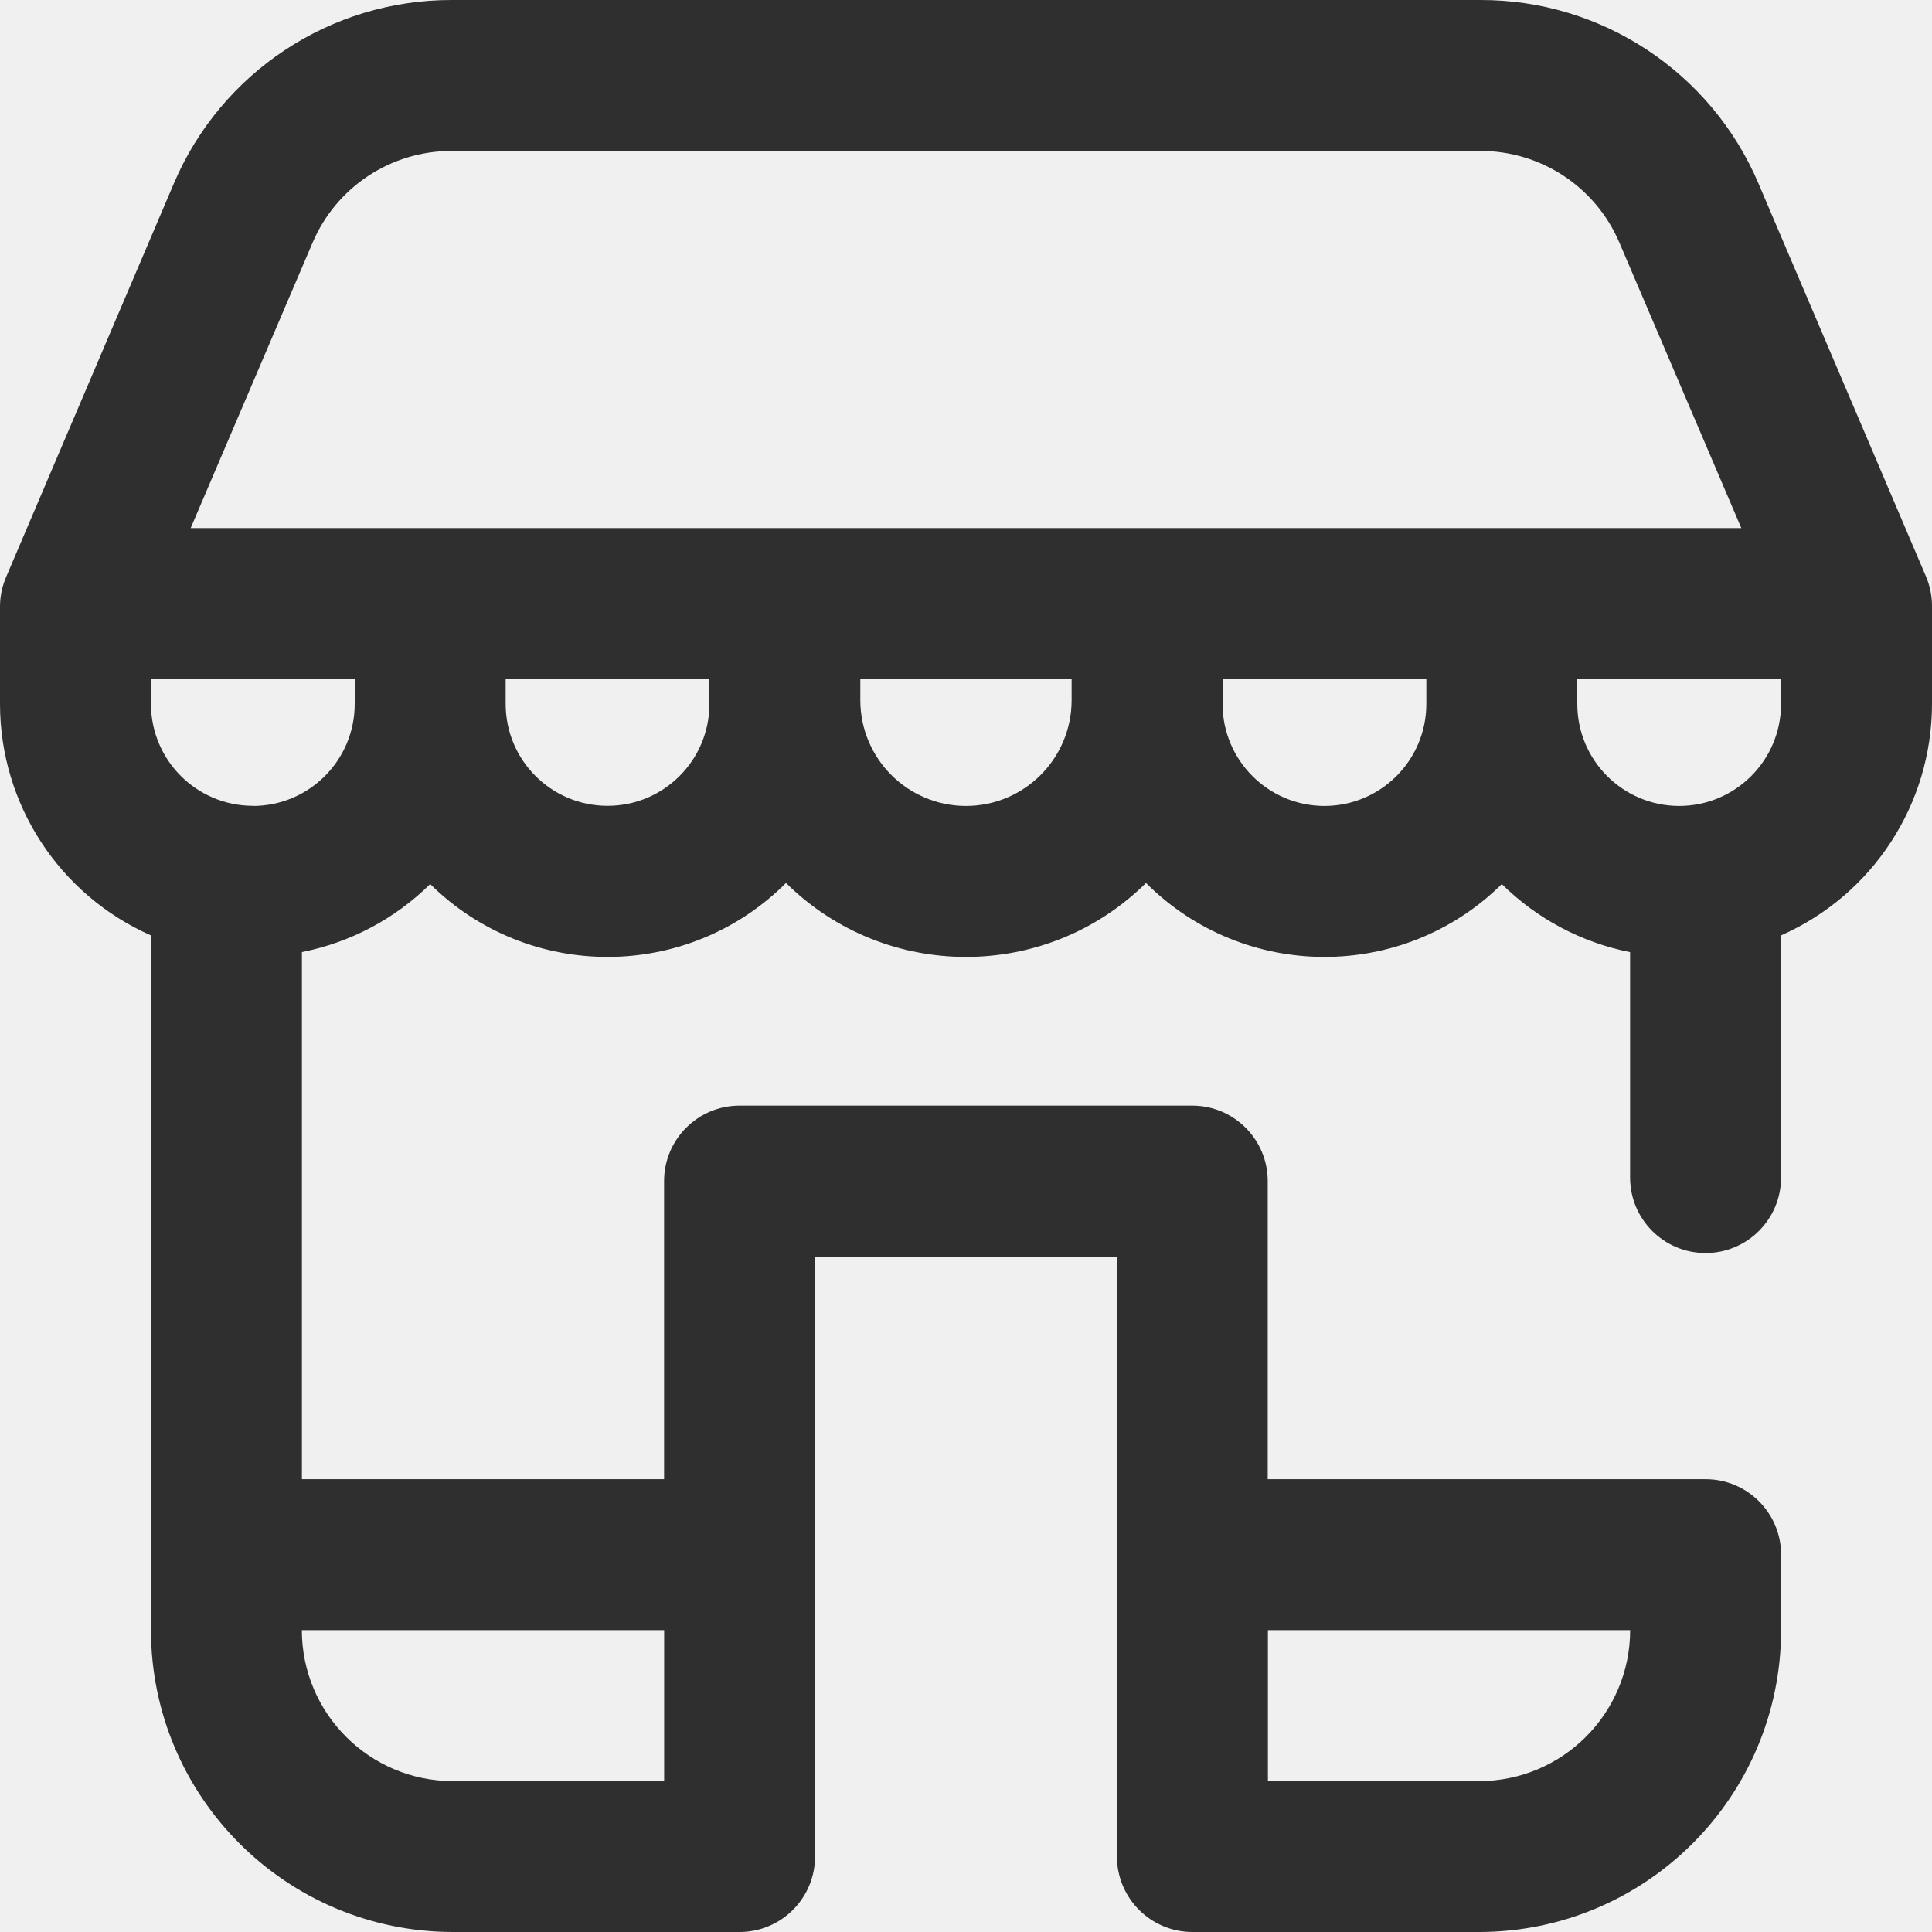
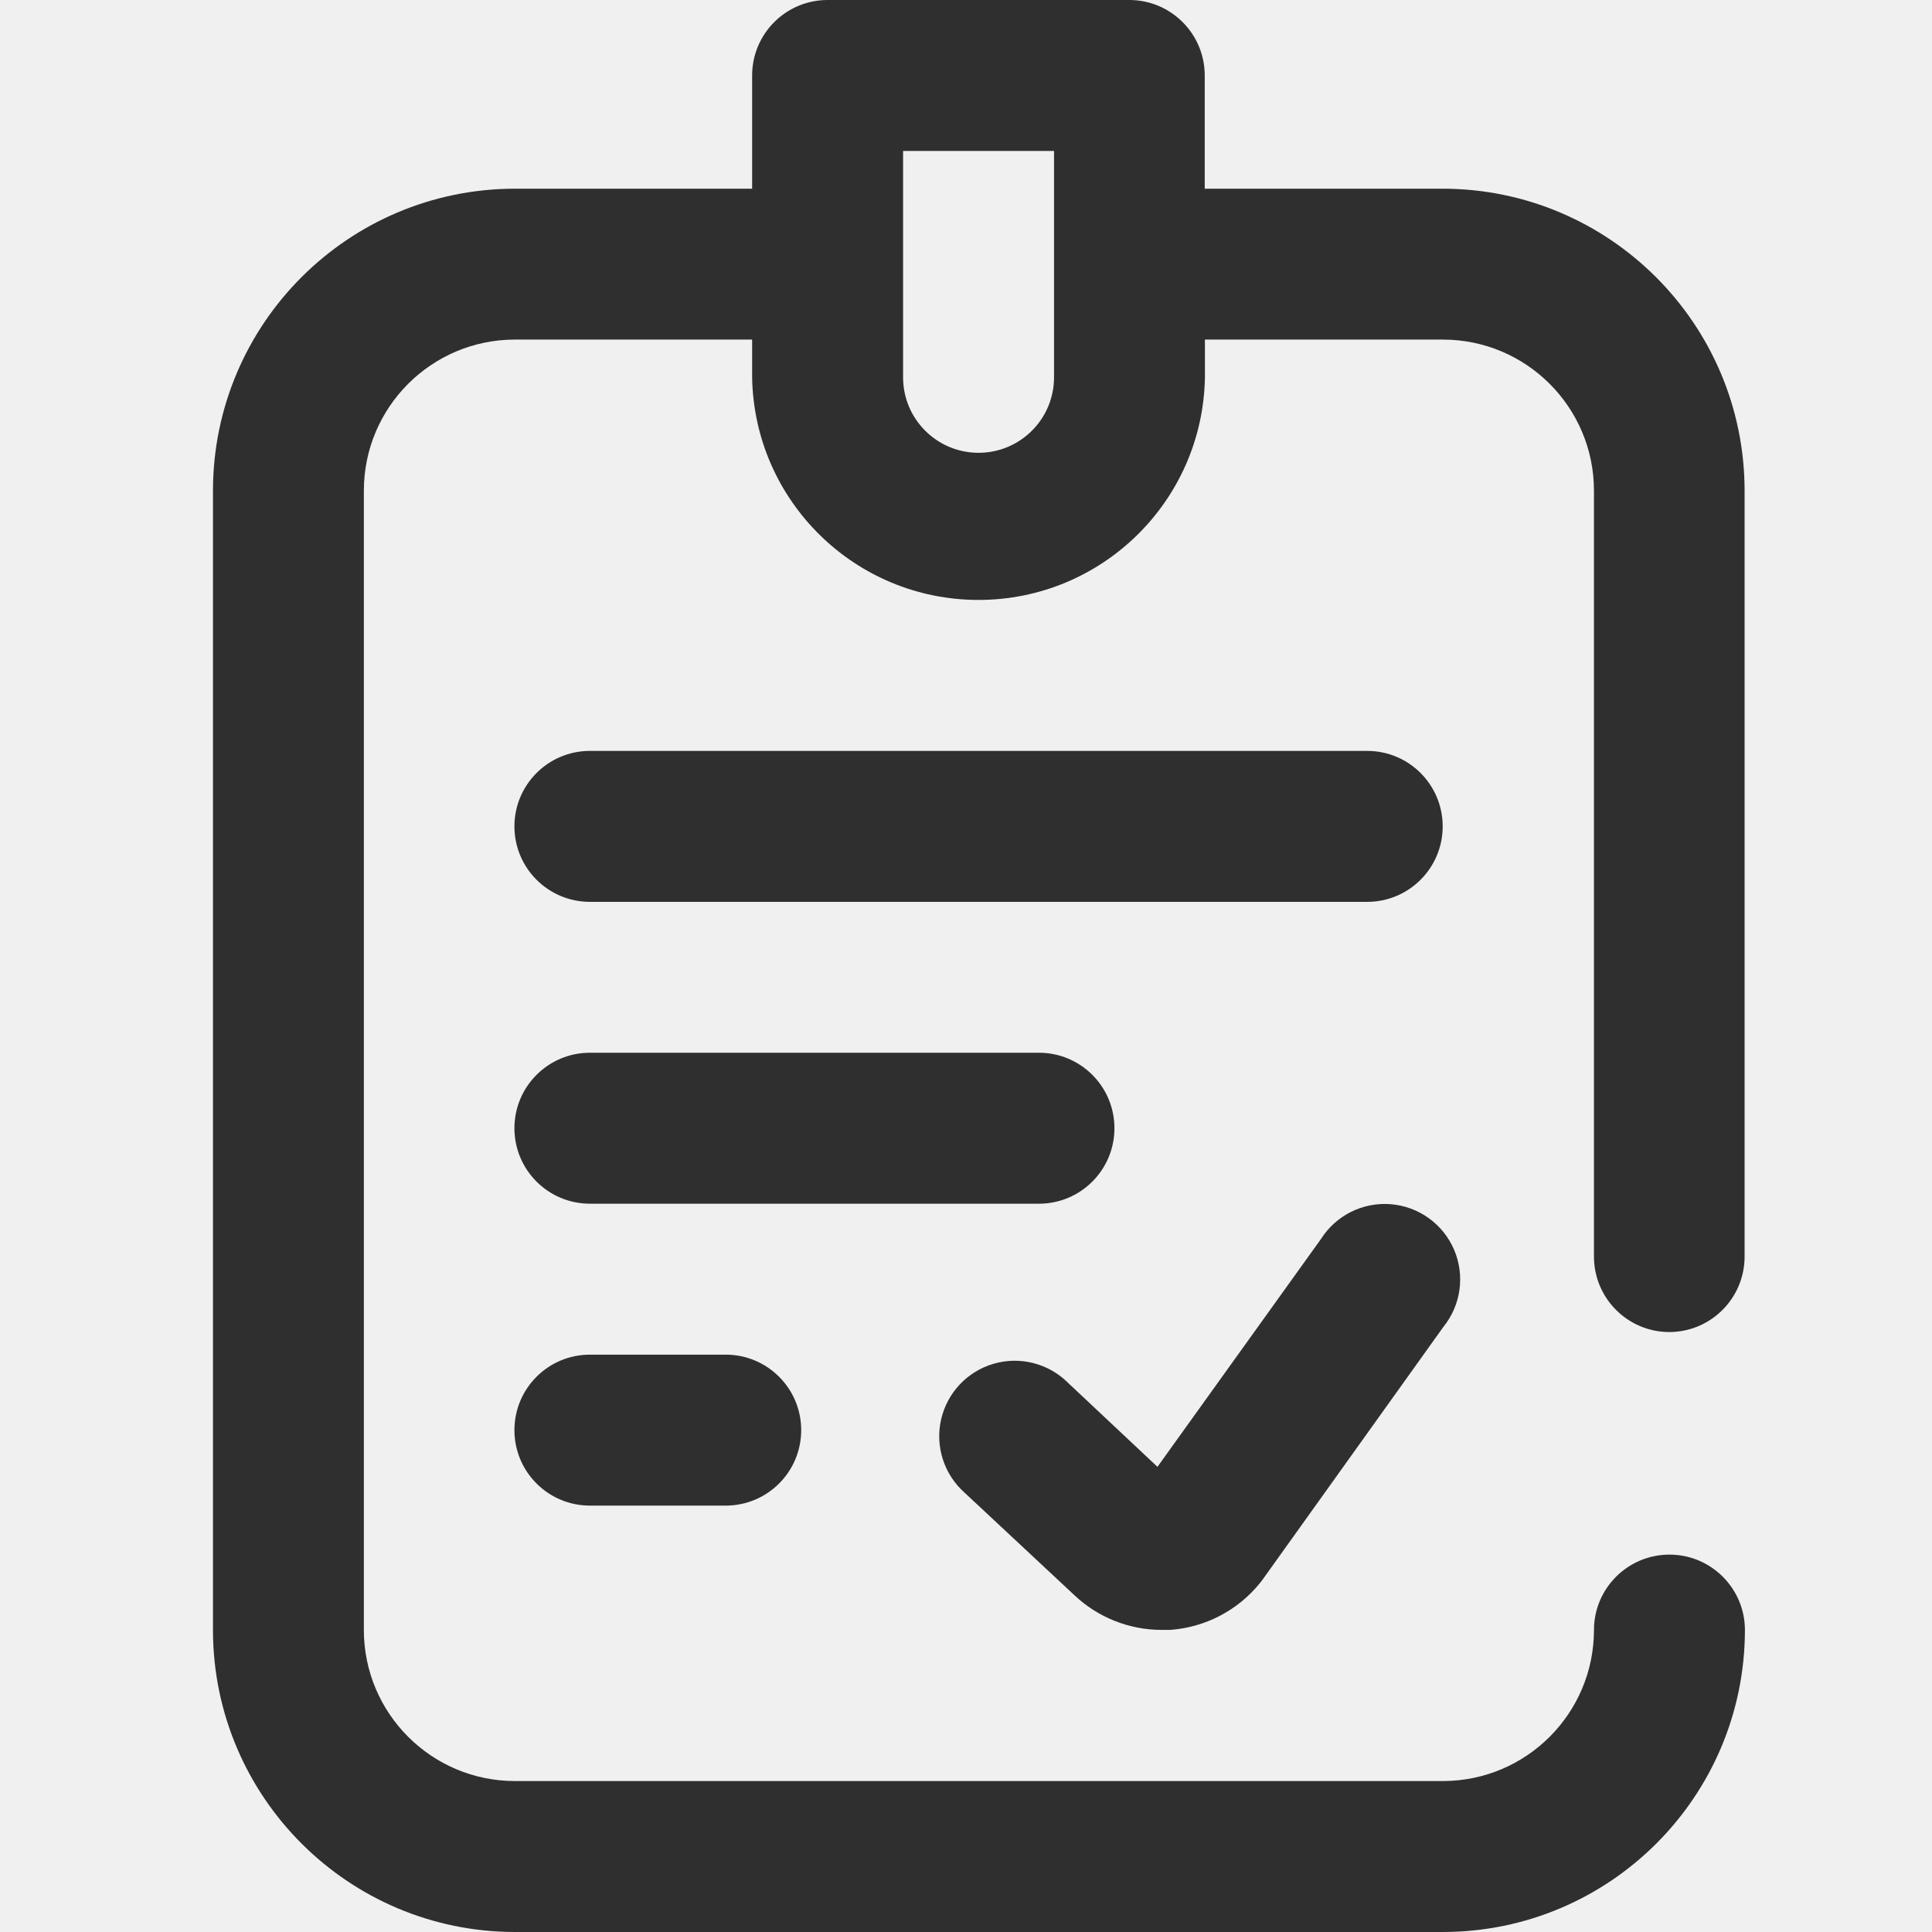
- <svg xmlns="http://www.w3.org/2000/svg" id="prefix__branches_ic_30px_inactive" width="30" height="30" viewBox="0 0 30 30">
-   <path id="prefix__boundaries" d="M0 0H30V30H0z" style="fill:none" />
-   <path id="prefix__store" d="M29.906 8.95l-2.6-6.1A4.681 4.681 0 0 0 22.99 0H7.01A4.681 4.681 0 0 0 2.7 2.848l-2.6 6.1a1.173 1.173 0 0 0-.1.462v1.523a3.93 3.93 0 0 0 2.344 3.592v10.788A4.693 4.693 0 0 0 7.031 30h4.453a1.172 1.172 0 0 0 1.172-1.172v-9.316h4.688v9.316A1.172 1.172 0 0 0 18.516 30h4.453a4.693 4.693 0 0 0 4.688-4.687v-1.172a1.172 1.172 0 0 0-1.172-1.172h-6.8V18.34a1.172 1.172 0 0 0-1.172-1.172h-7.029a1.172 1.172 0 0 0-1.172 1.172v4.629H4.688v-8.185a3.919 3.919 0 0 0 1.992-1.056 3.918 3.918 0 0 0 5.525-.017 3.976 3.976 0 0 0 5.59 0 3.918 3.918 0 0 0 5.525.017 3.919 3.919 0 0 0 1.992 1.057v3.5a1.172 1.172 0 0 0 2.344 0v-3.76A3.931 3.931 0 0 0 30 10.933V9.41a1.173 1.173 0 0 0-.094-.46zM19.688 25.313h5.625a2.347 2.347 0 0 1-2.344 2.344h-3.281zM4.854 3.768A2.341 2.341 0 0 1 7.01 2.344h15.98a2.341 2.341 0 0 1 2.156 1.424L27.039 8.2H2.961zm5.459 21.545v2.344H7.031a2.347 2.347 0 0 1-2.344-2.344zm-6.387-12.8a1.584 1.584 0 0 1-1.582-1.582v-.386h3.164v.386a1.584 1.584 0 0 1-1.582 1.584zm7.09-1.582a1.582 1.582 0 0 1-3.164 0v-.386h3.164zM15 12.515a1.643 1.643 0 0 1-1.641-1.641v-.328h3.281v.328A1.642 1.642 0 0 1 15 12.515zm5.566 0a1.584 1.584 0 0 1-1.582-1.582v-.386h3.164v.386a1.584 1.584 0 0 1-1.582 1.582zm5.508 0a1.584 1.584 0 0 1-1.582-1.582v-.386h3.164v.386a1.584 1.584 0 0 1-1.582 1.582zm0 0" style="fill:#2f2f2f" />
+ <svg xmlns="http://www.w3.org/2000/svg" width="30" height="30" viewBox="0 0 30 30">
+   <defs>
+     <clipPath id="rsmhszxm4a">
+       <path fill="#fff" stroke="#707070" d="M0 0H30V30H0z" transform="translate(373 228)" />
+     </clipPath>
+   </defs>
+   <g clip-path="url(#rsmhszxm4a)" transform="translate(-373 -228)">
+     <path fill="#2f2f2f" d="M22.611 20.684a1.172 1.172 0 0 0 1.172-1.172V7.617A4.693 4.693 0 0 0 19.1 2.93h-3.7V1.172A1.172 1.172 0 0 0 14.232 0H9.544a1.172 1.172 0 0 0-1.172 1.172V2.93H4.687A4.693 4.693 0 0 0 0 7.617v17.7A4.693 4.693 0 0 0 4.687 30H19.1a4.693 4.693 0 0 0 4.688-4.688 1.172 1.172 0 0 0-2.344 0 2.347 2.347 0 0 1-2.344 2.344H4.687a2.347 2.347 0 0 1-2.344-2.344V7.617a2.347 2.347 0 0 1 2.344-2.344h3.685v.586a3.516 3.516 0 0 0 7.031 0v-.586H19.1a2.347 2.347 0 0 1 2.344 2.344v11.895a1.172 1.172 0 0 0 1.167 1.172zM13.06 5.859a1.172 1.172 0 0 1-2.344 0V2.344h2.344zm-8.379 6.973a1.172 1.172 0 0 1 1.172-1.172h12.07a1.172 1.172 0 0 1 0 2.344H5.853a1.172 1.172 0 0 1-1.172-1.172zm8.145 5.859H5.853a1.172 1.172 0 1 1 0-2.344h6.973a1.172 1.172 0 1 1 0 2.344zm-4.864 2.344a1.172 1.172 0 1 1 0 2.344H5.853a1.172 1.172 0 1 1 0-2.344zm3.709 2.143a1.172 1.172 0 1 1 1.605-1.707l1.39 1.306 2.539-3.538a1.172 1.172 0 1 1 1.9 1.366L16.3 24.526l-.039.051a1.974 1.974 0 0 1-1.4.732h-.13a1.974 1.974 0 0 1-1.355-.539zm0 0" transform="translate(376.307 228)" />
+   </g>
</svg>
